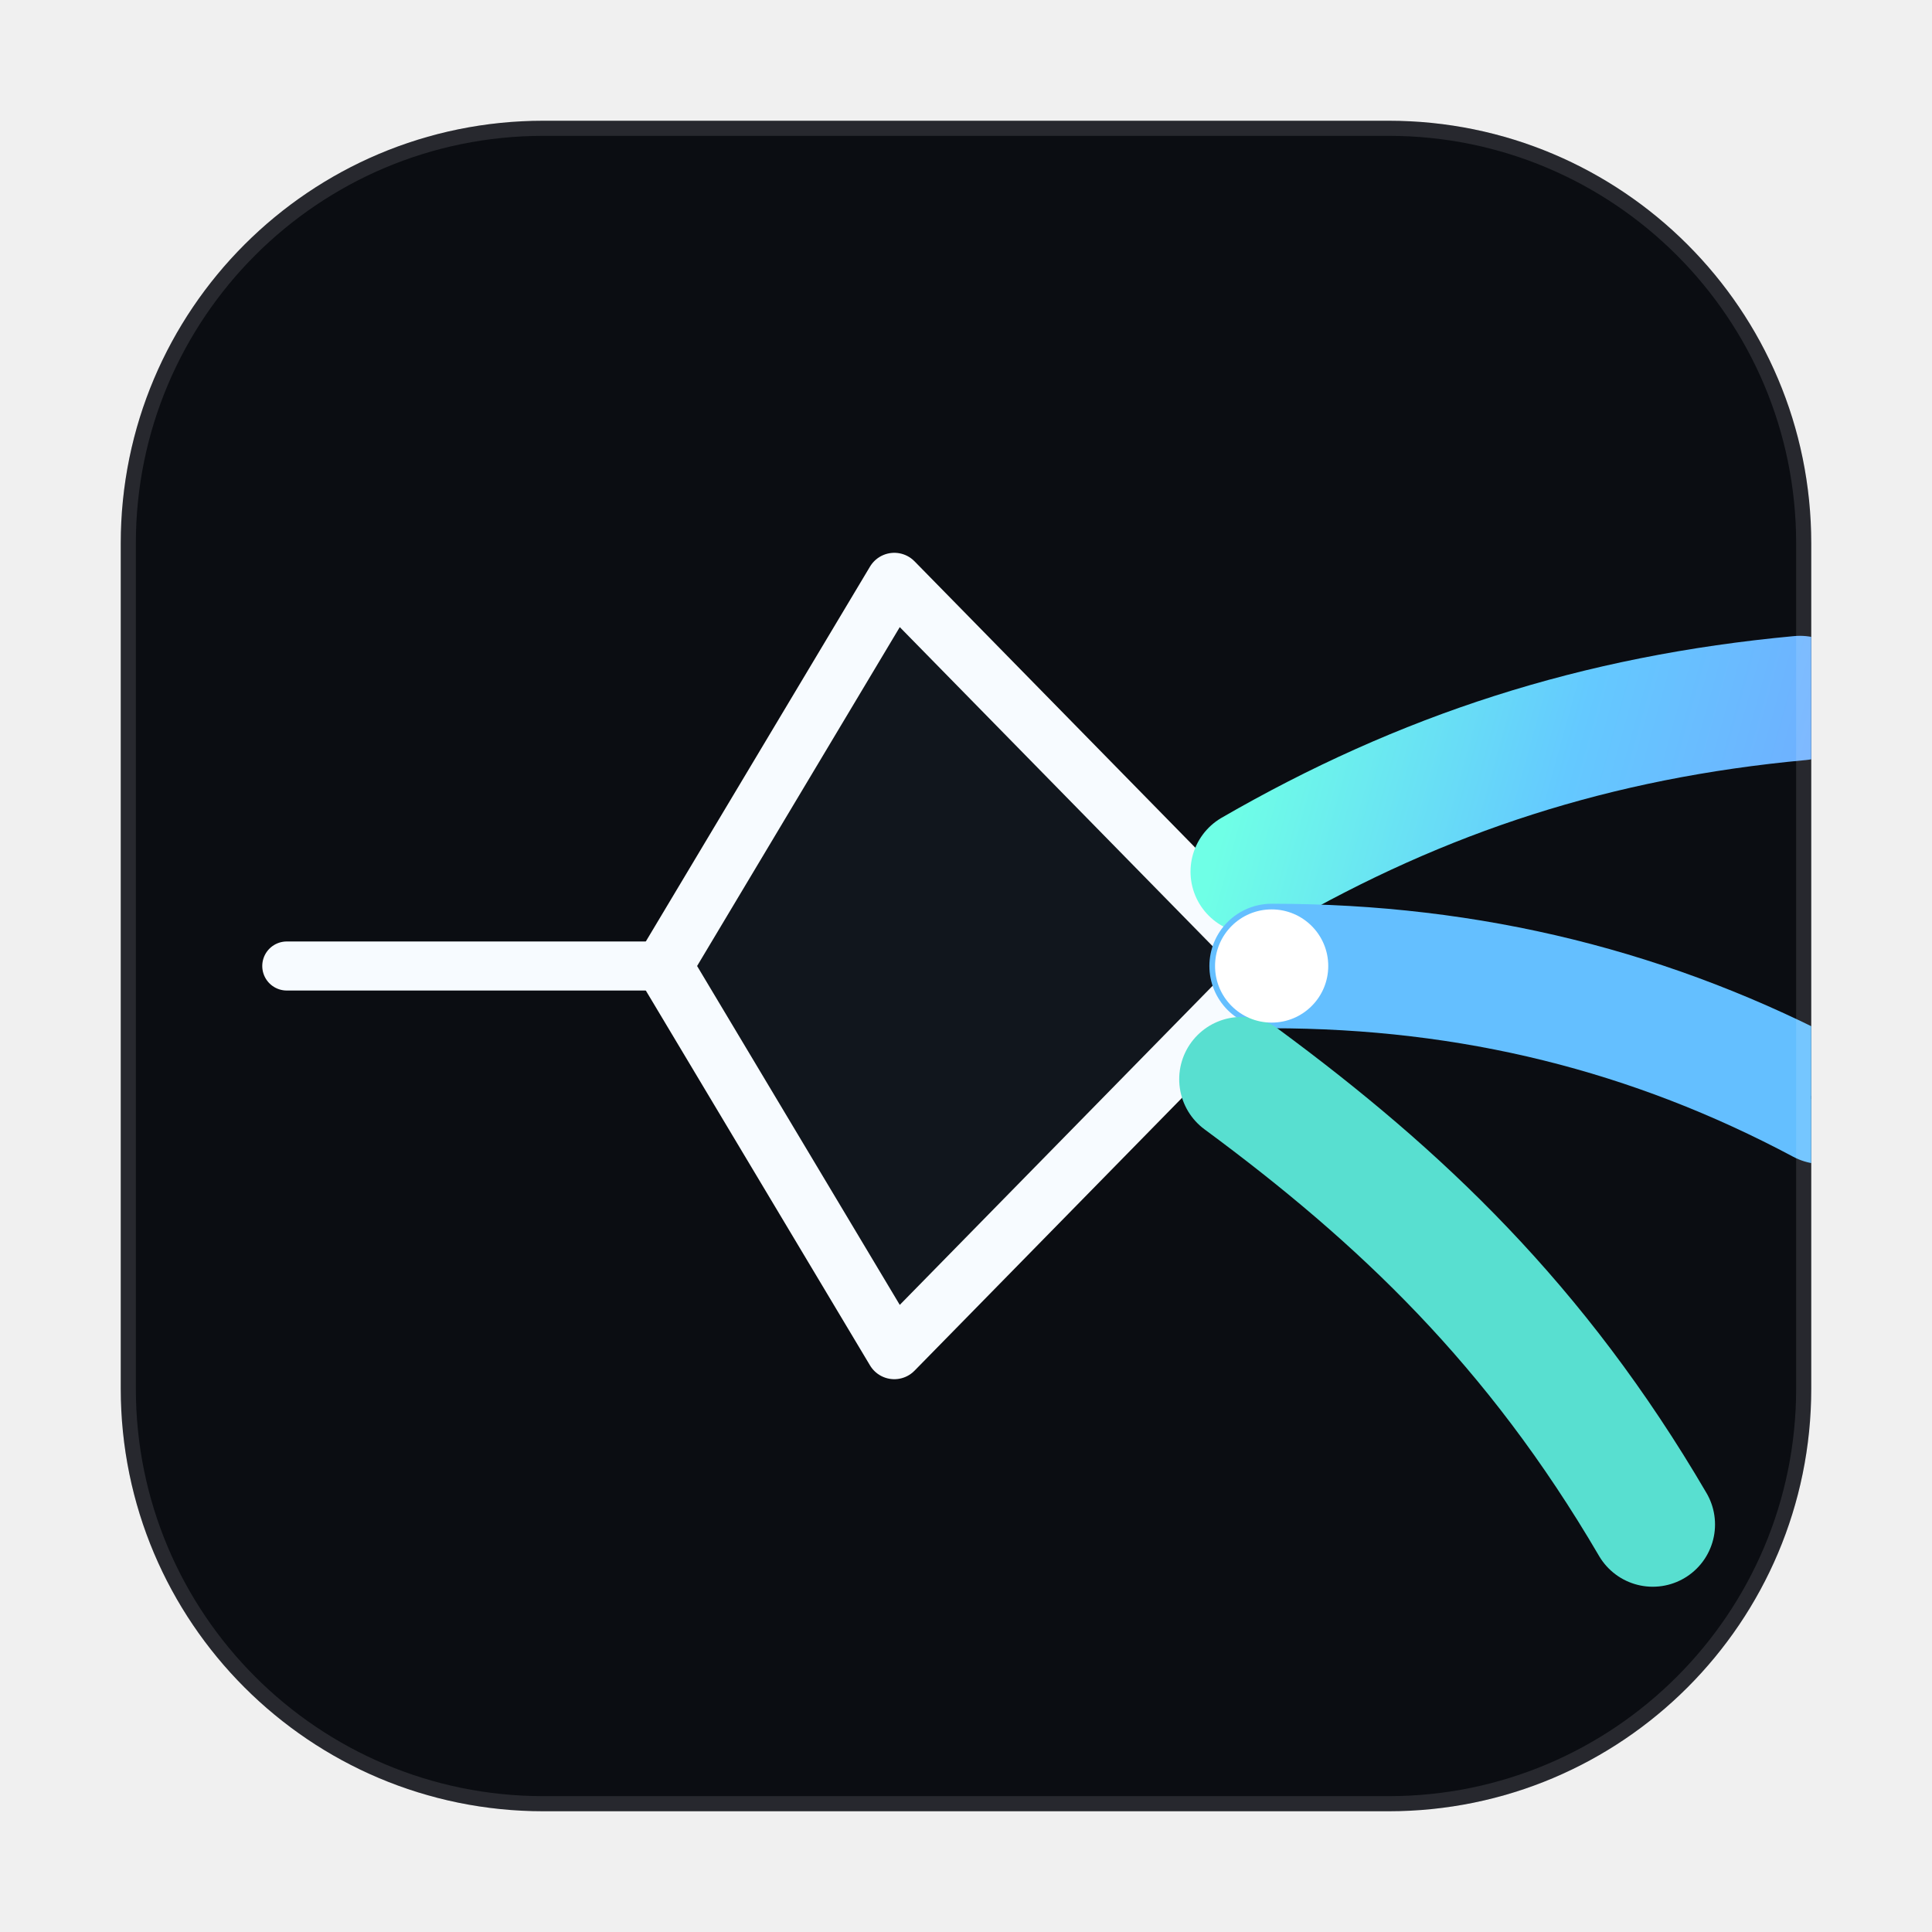
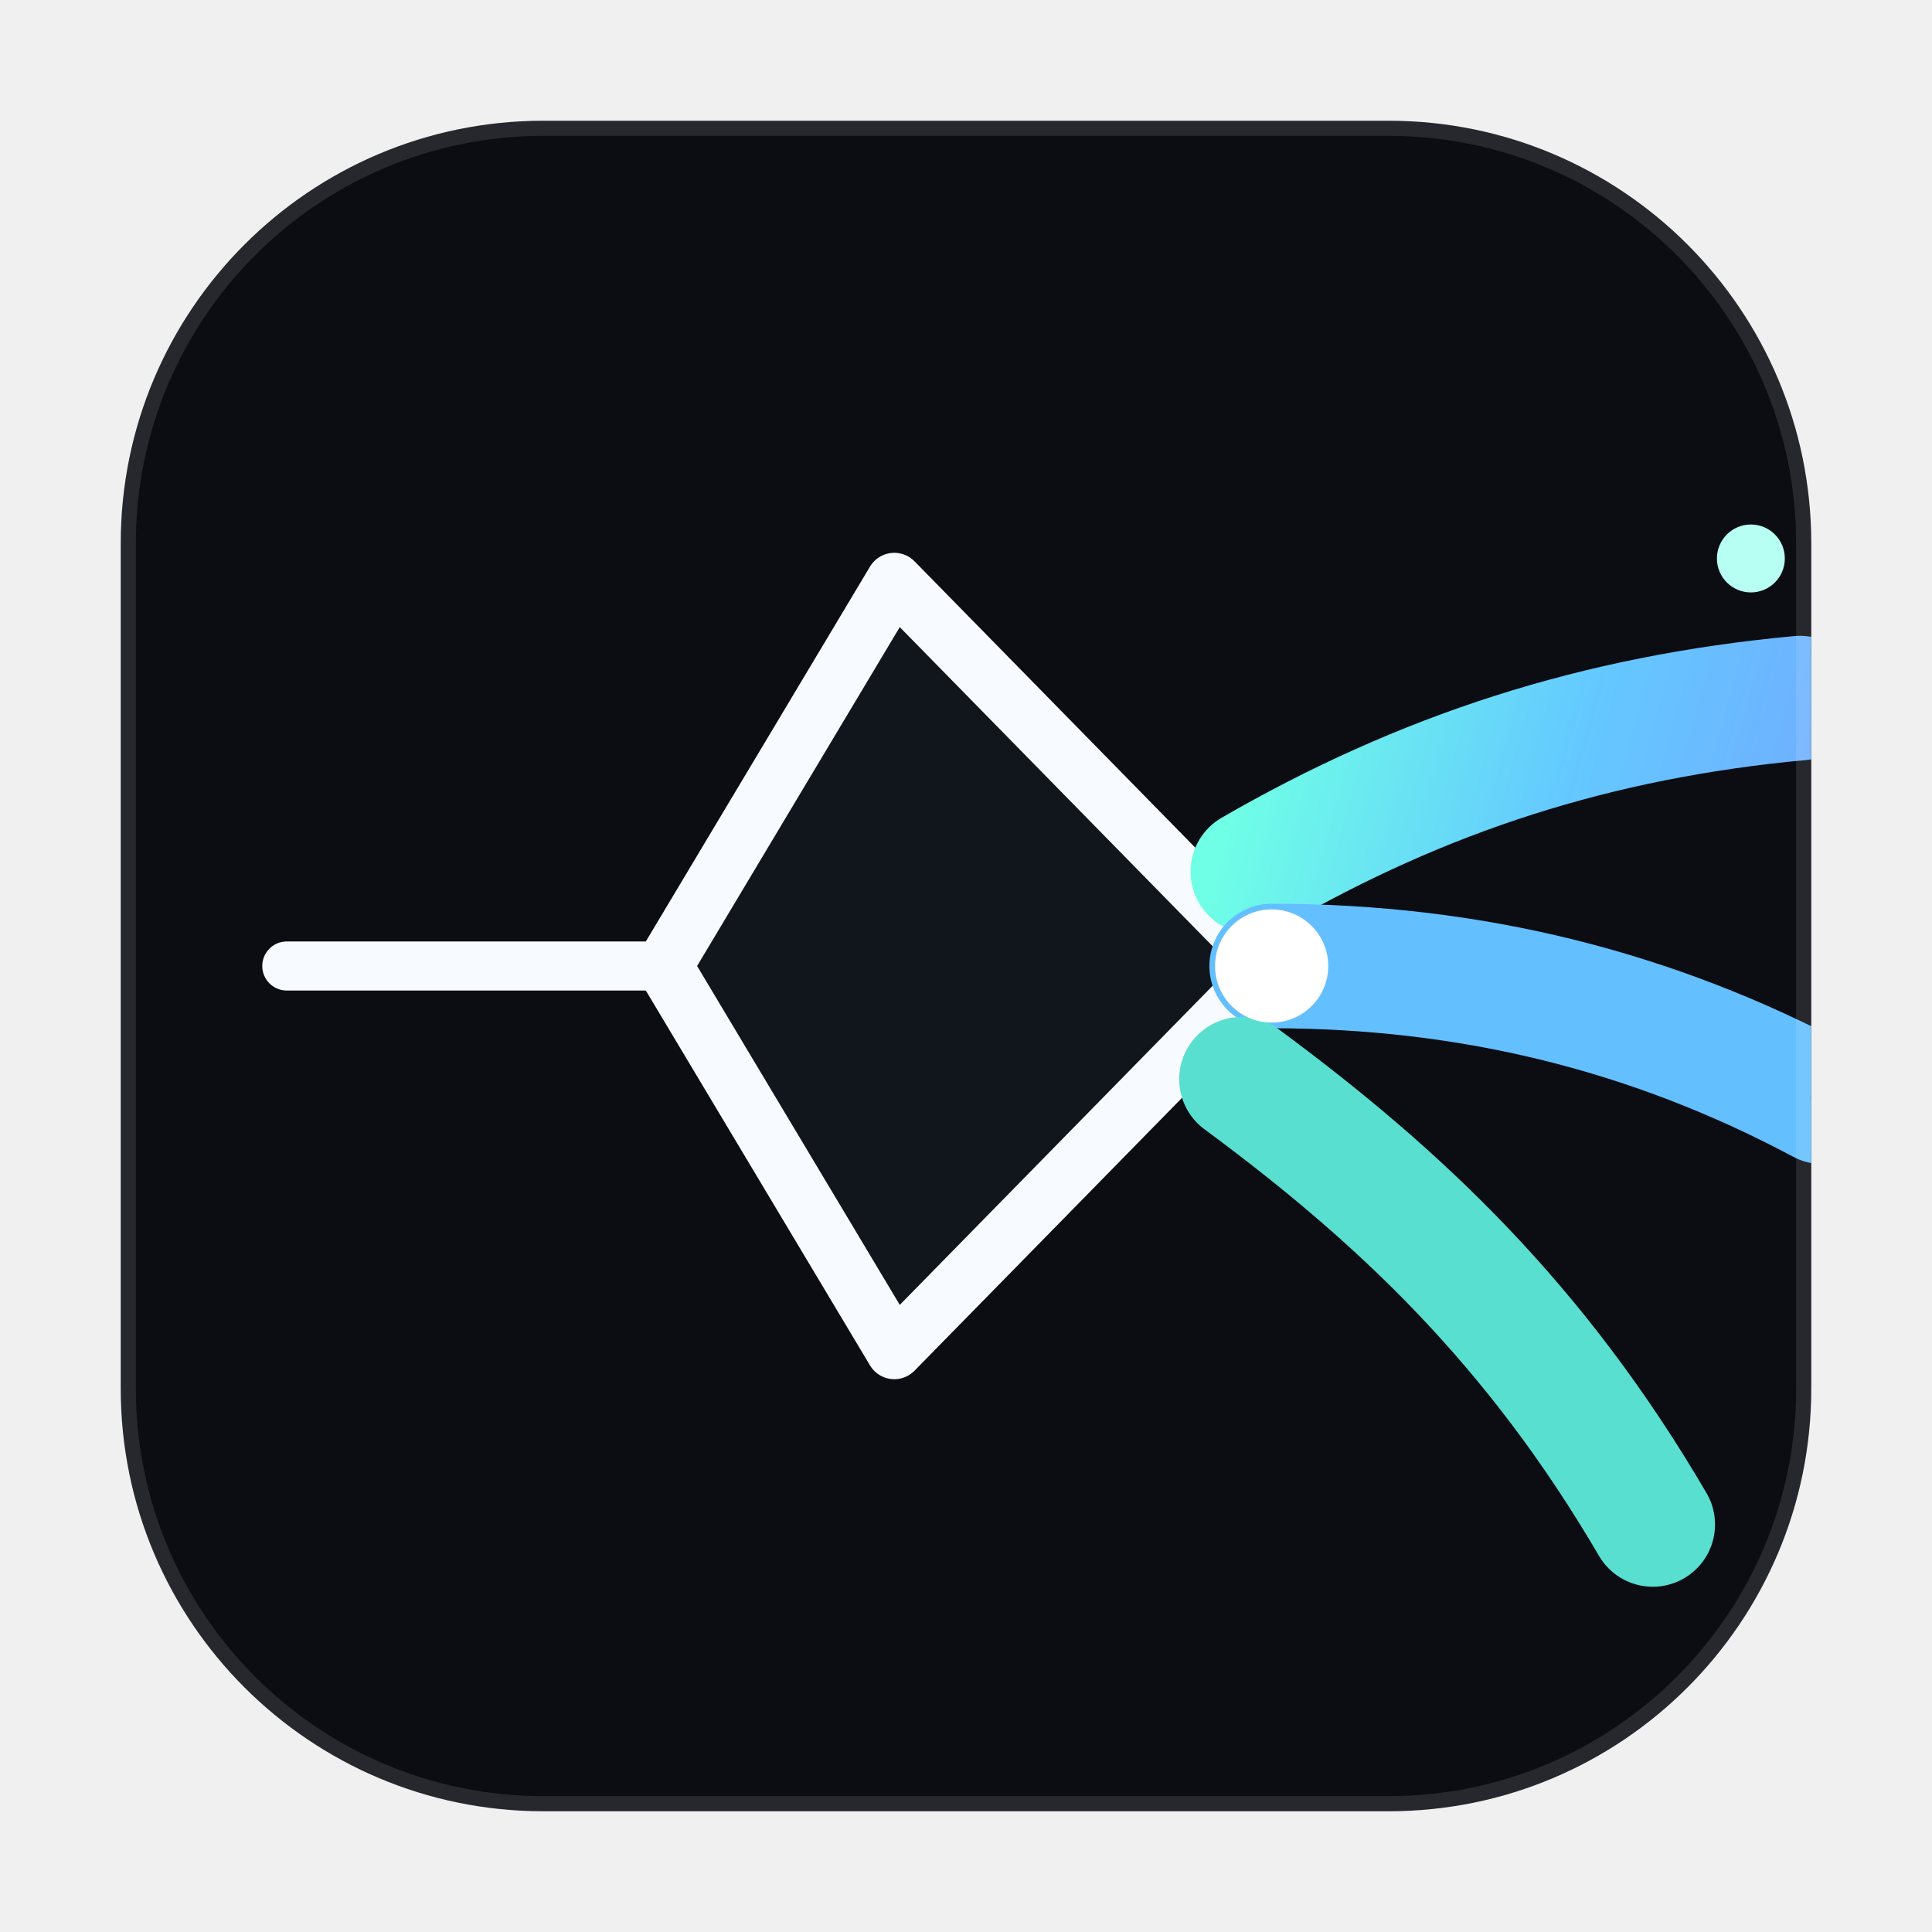
<svg xmlns="http://www.w3.org/2000/svg" width="512" height="512" viewBox="0 0 512 512" role="img" aria-labelledby="title desc">
  <defs>
    <linearGradient id="aurora" x1="314" y1="256" x2="476" y2="301" gradientUnits="userSpaceOnUse">
      <stop stop-color="#6FFFE6" />
      <stop offset=".5" stop-color="#64C9FF" />
      <stop offset="1" stop-color="#72A7FF" />
    </linearGradient>
    <clipPath id="card">
      <rect x="32" y="32" width="448" height="448" rx="112" />
    </clipPath>
  </defs>
  <g clip-path="url(#card)">
    <rect x="32" y="32" width="448" height="448" rx="112" fill="#0B0D12" />
    <path d="M76 256H233" stroke="#F7FBFF" stroke-width="13" stroke-linecap="round" />
    <path d="M237 154L337 256L237 358L176 256L237 154Z" fill="#11161D" stroke="#F7FBFF" stroke-width="15" stroke-linejoin="round" />
    <path d="M332 231C377 205 423 190 477 185" stroke="url(#aurora)" stroke-width="33" stroke-linecap="round" />
    <path d="M337 256C390 256 438 268 483 292" stroke="#64BFFF" stroke-width="33" stroke-linecap="round" />
    <path d="M329 286C371 317 407 351 438 404" stroke="#58DFD0" stroke-width="33" stroke-linecap="round" />
    <circle cx="337" cy="256" r="15" fill="#FFFFFF" />
+     <circle cx="464" cy="148" r="9" fill="#B8FFF3" />
    <rect x="34" y="34" width="444" height="444" rx="110" fill="none" stroke="#F4F8FA" stroke-opacity=".12" stroke-width="4" />
  </g>
</svg>
